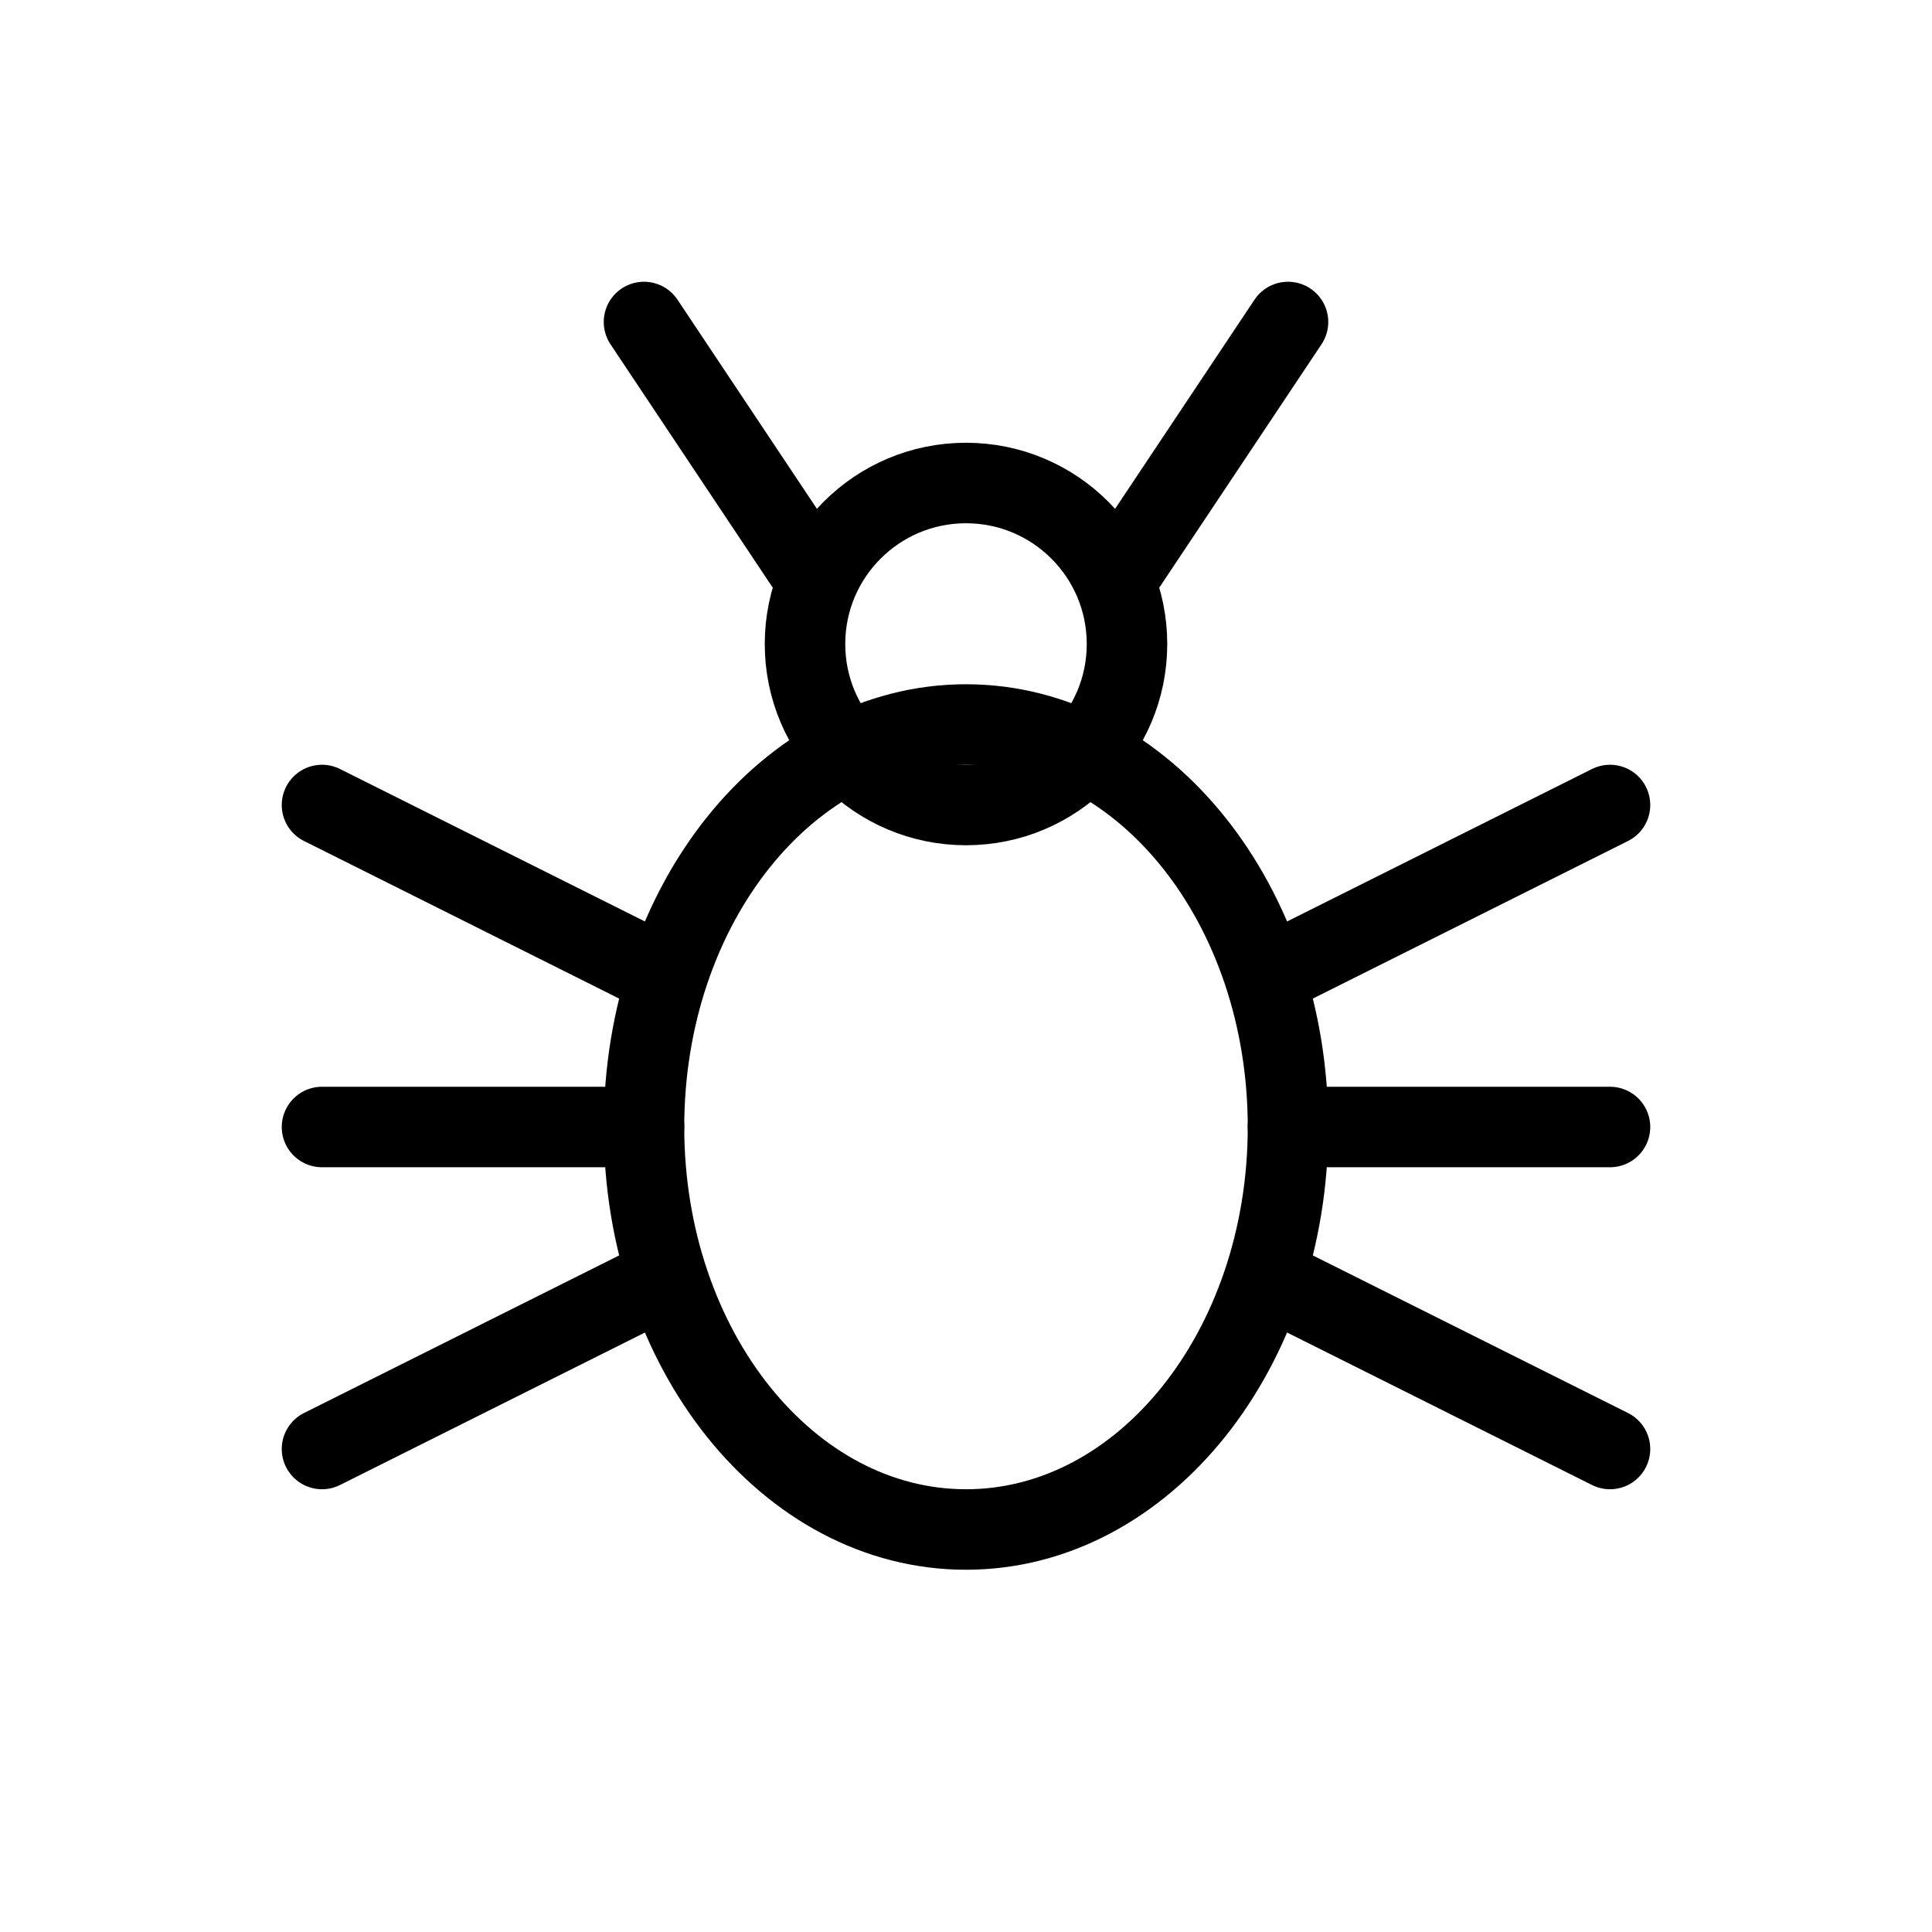
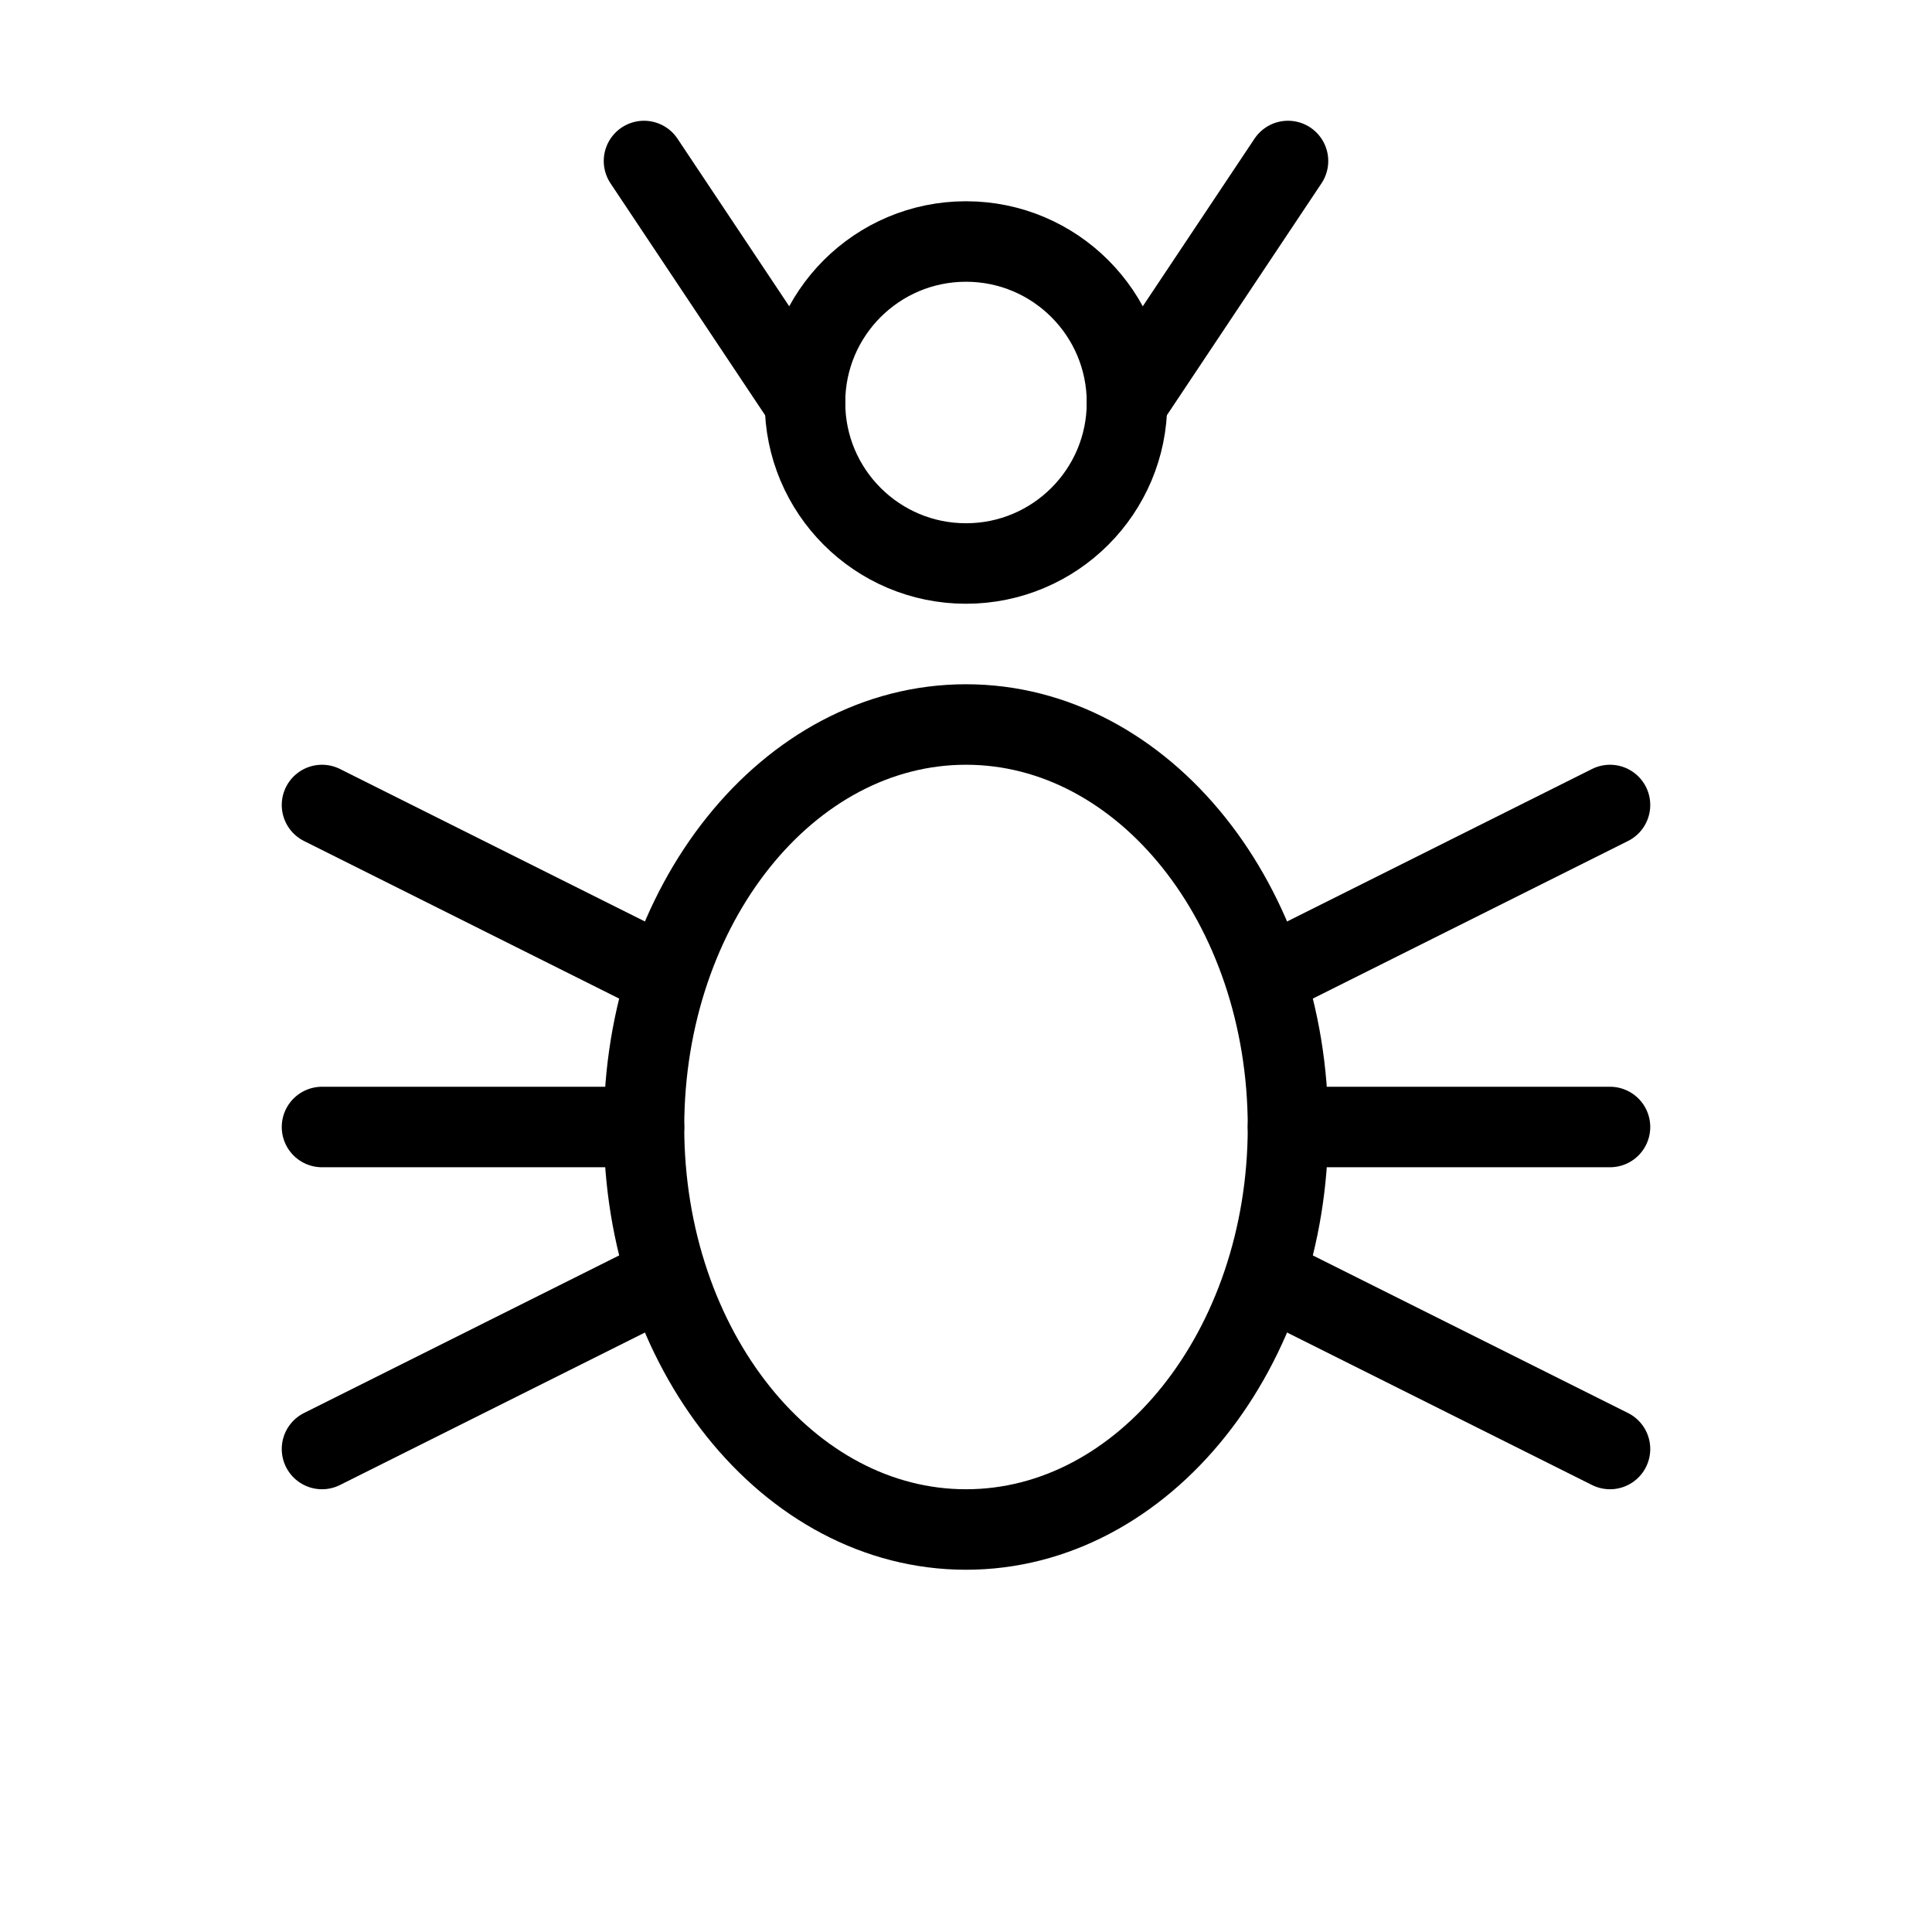
<svg xmlns="http://www.w3.org/2000/svg" viewBox="0 0 24 24" fill="none" stroke="currentColor" stroke-width="1" stroke-linecap="round" stroke-linejoin="round">
  <ellipse cx="12" cy="14" rx="4" ry="5" />
-   <circle cx="12" cy="8" r="2" />
-   <path d="M10 7L8 4M14 7L16 4" />
+   <circle cx="12" cy="5" r="2" />
+   <path d="M10 5L8 2M14 5L16 2" />
  <path d="M8 12L4 10M8 14L4 14M8 16L4 18" />
  <path d="M16 12L20 10M16 14L20 14M16 16L20 18" />
</svg>
